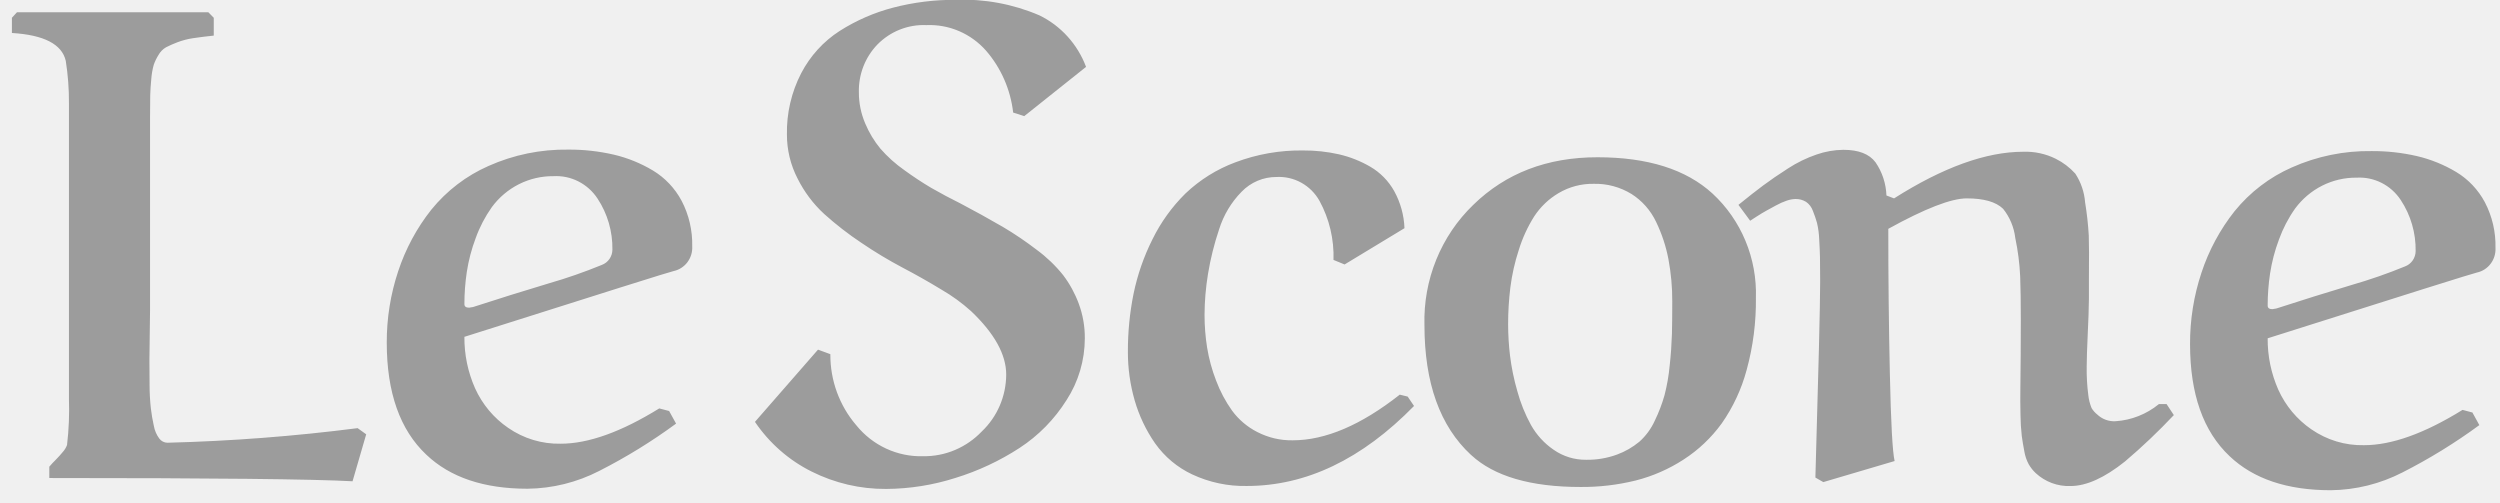
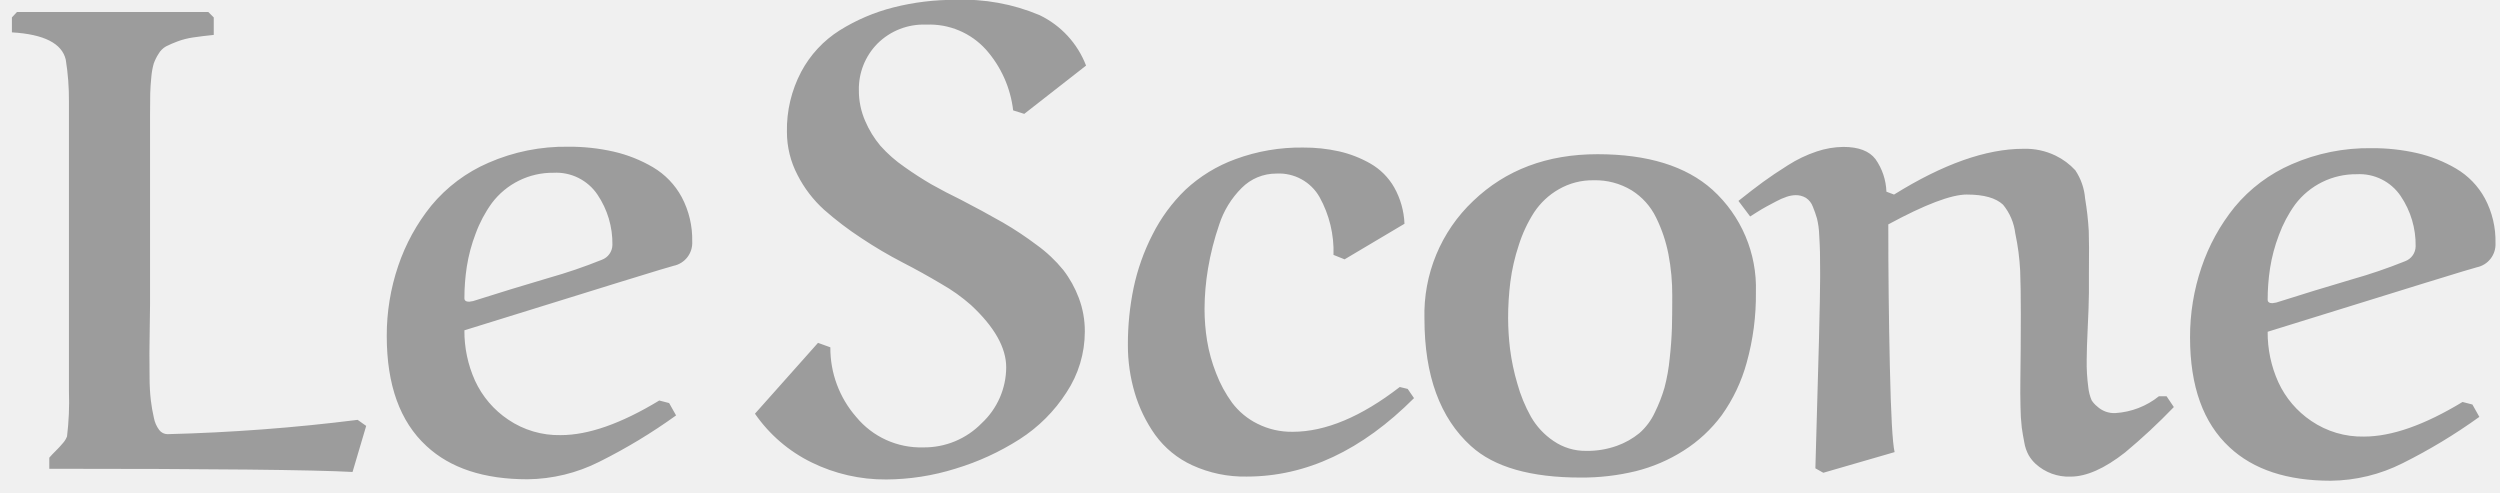
- <svg xmlns="http://www.w3.org/2000/svg" width="199" height="40" viewBox="0 0 199 40" fill="none">
-   <g clip-path="url(#clip0_5_356)">
-     <mask id="mask0_5_356" style="mask-type:luminance" maskUnits="userSpaceOnUse" x="0" y="0" width="199" height="40">
-       <path d="M0 0H199V40H0V0Z" fill="white" />
-     </mask>
-     <g mask="url(#mask0_5_356)">
-       <path fill-rule="evenodd" clip-rule="evenodd" d="M13.332 35.242C13.205 35.241 13.08 35.21 12.966 35.152C12.853 35.093 12.754 35.01 12.677 34.906C12.459 34.611 12.311 34.267 12.246 33.902C12.143 33.439 12.063 32.97 12.007 32.498C11.941 31.89 11.907 31.278 11.906 30.666C11.886 29.322 11.89 27.977 11.919 26.633C11.936 25.808 11.944 25.164 11.944 24.7V9.332C11.944 8.575 11.949 7.999 11.957 7.604C11.966 7.209 11.996 6.762 12.044 6.263C12.073 5.893 12.136 5.526 12.235 5.168C12.33 4.892 12.458 4.628 12.613 4.381C12.756 4.123 12.965 3.909 13.218 3.763C13.513 3.613 13.816 3.48 14.126 3.363C14.526 3.212 14.94 3.104 15.361 3.041C15.911 2.959 16.462 2.89 17.015 2.834V1.415L16.584 0.976H1.351L0.947 1.415V2.626C3.504 2.781 4.933 3.521 5.235 4.844C5.411 5.961 5.496 7.091 5.488 8.221V31.76C5.53 32.983 5.479 34.207 5.336 35.422C5.266 35.611 5.164 35.784 5.033 35.937C4.839 36.174 4.633 36.402 4.416 36.62C4.245 36.788 4.081 36.965 3.925 37.148V38.051C16.924 38.051 24.97 38.137 28.063 38.309L29.149 34.571L28.468 34.08C23.445 34.725 18.393 35.112 13.333 35.241L13.332 35.242ZM37.495 24.465C37.446 24.48 37.395 24.488 37.344 24.491C37.093 24.491 36.966 24.397 36.966 24.208C36.967 23.353 37.03 22.5 37.156 21.655C37.297 20.734 37.534 19.83 37.862 18.961C38.178 18.08 38.612 17.247 39.151 16.486C39.722 15.712 40.463 15.086 41.316 14.658C42.168 14.23 43.107 14.013 44.057 14.023C44.742 13.985 45.426 14.128 46.04 14.44C46.655 14.752 47.179 15.222 47.562 15.803C48.357 17.005 48.771 18.427 48.748 19.876C48.745 20.142 48.662 20.4 48.511 20.617C48.36 20.833 48.148 20.997 47.903 21.088C46.521 21.655 45.111 22.146 43.678 22.558C41.662 23.163 39.653 23.791 37.65 24.441C37.598 24.443 37.546 24.451 37.495 24.465ZM52.478 32.509C49.45 34.382 46.835 35.319 44.635 35.319C43.144 35.352 41.68 34.91 40.447 34.056C39.3 33.271 38.388 32.178 37.811 30.898C37.243 29.614 36.955 28.22 36.966 26.812C47.964 23.323 53.513 21.578 53.613 21.578C54.05 21.486 54.44 21.239 54.713 20.879C54.986 20.52 55.124 20.073 55.101 19.619C55.131 18.353 54.84 17.101 54.256 15.983C53.723 14.984 52.934 14.151 51.974 13.573C51.004 12.992 49.954 12.566 48.858 12.309C47.67 12.035 46.455 11.901 45.237 11.909C43.052 11.875 40.885 12.319 38.883 13.212C37.117 13.989 35.557 15.182 34.331 16.693C33.174 18.153 32.282 19.812 31.695 21.591C31.086 23.422 30.779 25.343 30.786 27.276C30.786 31.247 31.838 34.221 33.939 36.197C35.839 38.002 38.522 38.903 41.985 38.903C43.971 38.883 45.926 38.398 47.699 37.486C49.834 36.401 51.88 35.142 53.815 33.72L53.263 32.717L52.478 32.509ZM86.45 5.324C85.774 3.524 84.447 2.056 82.742 1.224C80.63 0.318 78.348 -0.104 76.058 -0.013C74.387 -0.022 72.722 0.185 71.102 0.606C69.596 0.997 68.158 1.623 66.839 2.462C65.547 3.293 64.491 4.453 63.775 5.828C62.997 7.332 62.606 9.013 62.639 10.713C62.638 11.93 62.928 13.129 63.484 14.206C64.015 15.272 64.733 16.229 65.603 17.03C66.539 17.872 67.533 18.643 68.579 19.338C69.628 20.05 70.714 20.704 71.833 21.297C72.885 21.848 73.92 22.433 74.936 23.051C75.778 23.537 76.568 24.111 77.294 24.765C79.16 26.536 80.094 28.22 80.094 29.819C80.09 30.668 79.916 31.508 79.582 32.286C79.248 33.064 78.761 33.764 78.152 34.342C77.546 34.978 76.82 35.48 76.018 35.819C75.216 36.159 74.354 36.327 73.486 36.315C72.47 36.345 71.462 36.137 70.537 35.708C69.612 35.279 68.796 34.64 68.151 33.84C66.812 32.277 66.081 30.268 66.096 28.192L65.113 27.831L60.094 33.581C61.241 35.273 62.797 36.636 64.61 37.538C66.454 38.461 68.483 38.934 70.537 38.919C72.411 38.909 74.273 38.613 76.061 38.041C77.859 37.489 79.574 36.686 81.157 35.656C82.661 34.676 83.939 33.374 84.901 31.841C85.845 30.383 86.349 28.675 86.352 26.929C86.359 25.991 86.197 25.061 85.873 24.183C85.574 23.369 85.157 22.604 84.637 21.914C84.025 21.148 83.317 20.468 82.531 19.891C81.671 19.23 80.774 18.622 79.844 18.071C78.731 17.424 77.604 16.801 76.465 16.202C75.671 15.809 74.888 15.392 74.119 14.951C73.391 14.518 72.683 14.051 71.997 13.552C71.293 13.06 70.65 12.484 70.082 11.835C69.582 11.23 69.174 10.552 68.87 9.823C68.534 9.039 68.362 8.192 68.366 7.336C68.351 6.635 68.473 5.939 68.726 5.288C68.979 4.637 69.358 4.045 69.84 3.545C70.349 3.026 70.958 2.621 71.629 2.355C72.299 2.089 73.017 1.968 73.736 1.999C74.627 1.96 75.515 2.122 76.337 2.474C77.159 2.826 77.895 3.359 78.491 4.035C79.686 5.414 80.438 7.132 80.648 8.96L81.531 9.243L86.45 5.324ZM110.979 15.212C110.528 14.407 109.875 13.739 109.088 13.278C108.308 12.824 107.466 12.489 106.59 12.286C105.651 12.073 104.69 11.97 103.728 11.977C101.892 11.95 100.066 12.269 98.343 12.918C96.864 13.466 95.508 14.312 94.358 15.406C93.288 16.462 92.401 17.695 91.734 19.053C91.049 20.418 90.544 21.871 90.233 23.372C89.927 24.89 89.775 26.436 89.78 27.986C89.774 29.303 89.957 30.615 90.321 31.877C90.675 33.099 91.225 34.254 91.948 35.294C92.709 36.366 93.731 37.219 94.913 37.769C96.269 38.401 97.747 38.714 99.238 38.684C103.963 38.684 108.402 36.561 112.556 32.316L112.051 31.568L111.421 31.414C108.344 33.837 105.502 35.049 102.896 35.049C101.92 35.065 100.955 34.839 100.084 34.391C99.294 33.991 98.606 33.409 98.076 32.691C97.549 31.952 97.12 31.146 96.801 30.293C96.47 29.441 96.229 28.555 96.083 27.651C95.949 26.798 95.882 25.936 95.881 25.072C95.886 23.975 95.979 22.88 96.158 21.798C96.356 20.593 96.652 19.408 97.041 18.253C97.395 17.124 98.009 16.098 98.832 15.261C99.195 14.887 99.627 14.591 100.103 14.389C100.58 14.188 101.091 14.086 101.607 14.089C102.296 14.05 102.982 14.208 103.588 14.545C104.194 14.882 104.696 15.385 105.037 15.997C105.817 17.43 106.2 19.052 106.147 20.69L107.03 21.051L111.797 18.164C111.758 17.128 111.477 16.116 110.979 15.212ZM120.224 22.882C120.352 21.869 120.576 20.872 120.893 19.904C121.182 18.963 121.594 18.066 122.115 17.236C122.616 16.467 123.286 15.827 124.071 15.367C124.917 14.868 125.881 14.615 126.858 14.632C127.918 14.605 128.963 14.886 129.872 15.444C130.716 15.98 131.393 16.749 131.826 17.662C132.282 18.605 132.613 19.606 132.809 20.639C133.016 21.751 133.119 22.883 133.112 24.017C133.112 25.048 133.103 25.907 133.086 26.594C133.059 27.422 133.001 28.248 132.91 29.07C132.835 29.88 132.697 30.681 132.494 31.467C132.296 32.16 132.039 32.833 131.725 33.479C131.436 34.118 131.019 34.689 130.501 35.154C129.966 35.599 129.36 35.948 128.71 36.185C127.922 36.473 127.089 36.613 126.251 36.598C125.329 36.609 124.426 36.33 123.665 35.798C122.923 35.291 122.307 34.616 121.863 33.826C121.397 32.976 121.032 32.072 120.778 31.133C120.51 30.209 120.316 29.264 120.197 28.308C120.099 27.483 120.049 26.652 120.046 25.82C120.045 24.838 120.105 23.857 120.224 22.882ZM117.096 36.212C118.928 37.913 121.838 38.764 125.824 38.764C127.297 38.774 128.766 38.601 130.2 38.248C131.548 37.906 132.833 37.345 134.006 36.585C135.184 35.827 136.215 34.852 137.045 33.71C137.953 32.416 138.628 30.966 139.038 29.43C139.547 27.568 139.793 25.641 139.77 23.707C139.819 22.151 139.535 20.602 138.938 19.168C138.342 17.735 137.446 16.45 136.314 15.405C134.211 13.481 131.159 12.518 127.158 12.518C123.156 12.518 119.86 13.781 117.27 16.308C115.999 17.534 114.996 19.019 114.326 20.668C113.657 22.316 113.336 24.09 113.386 25.873C113.386 30.48 114.621 33.926 117.093 36.212H117.096ZM156.569 15.792C157.914 15.792 158.873 16.067 159.445 16.618C159.978 17.281 160.315 18.087 160.415 18.939C160.627 19.944 160.758 20.967 160.806 21.994C160.84 22.897 160.857 24.061 160.857 25.488C160.856 27.34 160.843 29.192 160.82 31.044C160.811 31.602 160.815 32.26 160.831 33.017C160.836 33.581 160.87 34.144 160.933 34.704C160.983 35.075 161.05 35.479 161.135 35.916C161.193 36.283 161.313 36.635 161.488 36.96C161.639 37.218 161.824 37.454 162.041 37.658C162.797 38.358 163.793 38.728 164.814 38.688C166.076 38.688 167.522 38.034 169.153 36.729C170.514 35.574 171.811 34.343 173.037 33.041L172.458 32.163H171.852C170.866 32.97 169.659 33.447 168.397 33.53C168.13 33.545 167.862 33.505 167.611 33.412C167.359 33.319 167.129 33.175 166.933 32.988C166.759 32.848 166.61 32.678 166.491 32.487C166.353 32.15 166.264 31.793 166.227 31.429C166.131 30.69 166.089 29.945 166.101 29.199C166.101 28.632 166.131 27.716 166.189 26.454C166.236 25.556 166.266 24.658 166.278 23.759V22.212C166.294 20.544 166.29 19.389 166.266 18.743C166.215 17.862 166.118 16.985 165.975 16.114C165.912 15.293 165.643 14.503 165.193 13.819C164.749 13.328 164.218 12.926 163.629 12.634C162.828 12.239 161.945 12.049 161.056 12.079C158.097 12.079 154.666 13.317 150.766 15.792L150.16 15.56C150.127 14.612 149.825 13.694 149.29 12.918C148.794 12.255 147.94 11.925 146.73 11.925C146.005 11.934 145.285 12.06 144.598 12.299C143.8 12.572 143.037 12.944 142.327 13.407C141.562 13.898 140.898 14.353 140.334 14.774C139.771 15.194 139.119 15.705 138.38 16.307L139.313 17.571C139.484 17.458 139.657 17.346 139.83 17.236C140.124 17.047 140.38 16.893 140.599 16.772C140.817 16.652 141.079 16.51 141.381 16.346C141.652 16.196 141.935 16.07 142.227 15.97C142.45 15.892 142.683 15.848 142.919 15.841C143.211 15.834 143.499 15.909 143.752 16.061C144.008 16.233 144.201 16.487 144.305 16.782C144.431 17.095 144.54 17.412 144.632 17.736C144.735 18.172 144.795 18.617 144.809 19.064C144.843 19.65 144.863 20.122 144.87 20.482C144.878 20.842 144.882 21.383 144.883 22.106V22.545C144.883 24.229 144.756 29.385 144.505 38.014L145.135 38.375L150.811 36.699C150.642 35.96 150.516 33.631 150.432 29.713C150.348 25.881 150.307 22.047 150.309 18.214C153.235 16.598 155.32 15.79 156.564 15.79L156.569 15.792ZM181.036 24.582C180.986 24.597 180.936 24.607 180.884 24.61C180.633 24.61 180.507 24.515 180.506 24.327C180.507 23.471 180.57 22.619 180.696 21.774C180.838 20.853 181.074 19.949 181.401 19.079C181.718 18.198 182.15 17.365 182.688 16.604C183.259 15.83 184 15.203 184.853 14.775C185.705 14.348 186.644 14.13 187.594 14.142C188.279 14.103 188.963 14.246 189.578 14.558C190.192 14.87 190.717 15.34 191.099 15.921C191.895 17.123 192.309 18.545 192.285 19.994C192.281 20.26 192.198 20.518 192.047 20.734C191.897 20.951 191.685 21.115 191.44 21.206C190.059 21.773 188.649 22.264 187.216 22.676C185.2 23.281 183.19 23.909 181.188 24.559C181.137 24.562 181.086 24.57 181.037 24.583L181.036 24.582ZM196.018 32.627C192.99 34.502 190.375 35.438 188.174 35.437C186.683 35.47 185.22 35.029 183.986 34.175C182.839 33.389 181.928 32.297 181.351 31.017C180.783 29.732 180.495 28.338 180.506 26.929C191.503 23.441 197.052 21.697 197.154 21.697C197.59 21.605 197.981 21.357 198.253 20.997C198.526 20.638 198.664 20.191 198.641 19.737C198.671 18.471 198.38 17.219 197.797 16.102C197.263 15.102 196.475 14.269 195.514 13.691C194.544 13.111 193.494 12.685 192.399 12.427C191.21 12.153 189.995 12.019 188.776 12.027C186.592 11.993 184.426 12.437 182.424 13.33C180.658 14.107 179.098 15.3 177.872 16.811C176.715 18.271 175.822 19.93 175.236 21.709C174.627 23.54 174.32 25.461 174.328 27.394C174.328 31.365 175.378 34.338 177.48 36.315C179.38 38.12 182.062 39.022 185.526 39.022C187.512 39.001 189.467 38.516 191.24 37.604C193.375 36.519 195.421 35.26 197.356 33.839L196.804 32.835L196.018 32.627Z" fill="#9C9C9C" />
-     </g>
+ <svg xmlns="http://www.w3.org/2000/svg" width="208" height="41" fill="none">
+   <g clip-path="url(#a)">
+     <path fill-rule="evenodd" clip-rule="evenodd" d="M13.935 36.123a.87.87 0 0 1-.685-.344 2.436 2.436 0 0 1-.45-1.03 13.958 13.958 0 0 1-.25-1.44c-.07-.622-.105-1.249-.106-1.876-.02-1.378-.016-2.756.014-4.134.018-.846.026-1.506.026-1.982V9.565c0-.776.005-1.366.014-1.771.009-.405.04-.863.091-1.374.03-.38.096-.756.199-1.123.1-.283.233-.553.395-.806.15-.265.368-.484.633-.634.308-.154.625-.29.949-.41a6.32 6.32 0 0 1 1.291-.33c.574-.084 1.15-.155 1.728-.212V1.45l-.45-.45H1.412l-.422.45v1.242c2.672.159 4.166.917 4.482 2.273a20.91 20.91 0 0 1 .264 3.462v24.127a24.227 24.227 0 0 1-.159 3.753 1.73 1.73 0 0 1-.316.528 9.886 9.886 0 0 1-.645.7c-.18.173-.35.354-.514.542v.925c13.587 0 21.997.088 25.23.265l1.135-3.832-.712-.503c-5.25.66-10.53 1.058-15.819 1.19h-.001Zm25.256-11.046a.73.73 0 0 1-.158.026c-.263 0-.395-.096-.395-.29.001-.876.067-1.751.198-2.617.148-.944.395-1.87.738-2.761a10.49 10.49 0 0 1 1.347-2.537 6.33 6.33 0 0 1 5.128-2.524 4.137 4.137 0 0 1 3.664 1.824 7.255 7.255 0 0 1 1.24 4.175 1.339 1.339 0 0 1-.884 1.242 43.072 43.072 0 0 1-4.416 1.507c-2.107.62-4.207 1.263-6.3 1.93a.74.74 0 0 0-.162.025Zm15.66 8.245c-3.165 1.92-5.898 2.88-8.198 2.88a7.496 7.496 0 0 1-4.377-1.295 7.837 7.837 0 0 1-2.755-3.237 9.994 9.994 0 0 1-.883-4.188c11.495-3.576 17.295-5.365 17.4-5.365a1.948 1.948 0 0 0 1.555-2.008 7.538 7.538 0 0 0-.883-3.726 6.445 6.445 0 0 0-2.386-2.471 11.554 11.554 0 0 0-3.256-1.295 16.624 16.624 0 0 0-3.785-.41 15.96 15.96 0 0 0-6.642 1.335 12.734 12.734 0 0 0-4.758 3.568 16.223 16.223 0 0 0-2.755 5.02 17.956 17.956 0 0 0-.95 5.828c0 4.07 1.1 7.118 3.296 9.144 1.986 1.85 4.79 2.774 8.41 2.774a13.573 13.573 0 0 0 5.972-1.453 46.087 46.087 0 0 0 6.393-3.86l-.577-1.028-.82-.213h-.001ZM90.36 5.457a7.717 7.717 0 0 0-3.876-4.202 16.364 16.364 0 0 0-6.986-1.268 20.517 20.517 0 0 0-5.18.634 15.765 15.765 0 0 0-4.456 1.903 9.155 9.155 0 0 0-3.203 3.45 10.305 10.305 0 0 0-1.187 5.007c0 1.247.302 2.476.883 3.58a10.004 10.004 0 0 0 2.215 2.895 26.924 26.924 0 0 0 3.11 2.365 36.23 36.23 0 0 0 3.402 2.008c1.1.565 2.181 1.165 3.243 1.798.88.498 1.706 1.087 2.465 1.757 1.95 1.815 2.926 3.54 2.926 5.18a6.372 6.372 0 0 1-2.03 4.637 6.672 6.672 0 0 1-4.877 2.022 6.96 6.96 0 0 1-5.576-2.537 8.705 8.705 0 0 1-2.148-5.79l-1.027-.37-5.246 5.894a12.282 12.282 0 0 0 4.72 4.057 13.845 13.845 0 0 0 6.195 1.415 19.606 19.606 0 0 0 5.774-.9 21.309 21.309 0 0 0 5.326-2.445 12.874 12.874 0 0 0 3.914-3.91 9.172 9.172 0 0 0 1.516-5.035 7.807 7.807 0 0 0-.5-2.814 9.001 9.001 0 0 0-1.292-2.326 11.544 11.544 0 0 0-2.202-2.074 28.166 28.166 0 0 0-2.808-1.865 96.238 96.238 0 0 0-3.532-1.916c-.83-.402-1.648-.83-2.452-1.282-.76-.445-1.5-.923-2.218-1.434a11.112 11.112 0 0 1-2.002-1.76 8.147 8.147 0 0 1-1.266-2.062 6.28 6.28 0 0 1-.527-2.55 5.367 5.367 0 0 1 1.54-3.885 5.432 5.432 0 0 1 4.073-1.585 6.318 6.318 0 0 1 4.97 2.087 9.244 9.244 0 0 1 2.254 5.048l.923.29 5.142-4.017Zm25.638 10.135a5.335 5.335 0 0 0-1.977-1.982 9.526 9.526 0 0 0-2.61-1.017 13.378 13.378 0 0 0-2.992-.317c-1.919-.027-3.827.3-5.629.965a12.226 12.226 0 0 0-4.165 2.55 13.832 13.832 0 0 0-2.742 3.738 17.76 17.76 0 0 0-1.569 4.427 23.088 23.088 0 0 0-.474 4.73c-.006 1.35.185 2.694.566 3.988.37 1.253.945 2.436 1.7 3.502a7.845 7.845 0 0 0 3.099 2.537 10.38 10.38 0 0 0 4.521.938c4.939 0 9.579-2.176 13.92-6.527l-.527-.767-.659-.158c-3.216 2.484-6.187 3.726-8.911 3.726a6.304 6.304 0 0 1-2.939-.674 5.928 5.928 0 0 1-2.099-1.743 10.563 10.563 0 0 1-1.332-2.458 13.181 13.181 0 0 1-.751-2.708c-.14-.874-.21-1.758-.211-2.643a20.85 20.85 0 0 1 .29-3.356c.207-1.235.516-2.45.923-3.634a7.597 7.597 0 0 1 1.872-3.066 4.041 4.041 0 0 1 2.9-1.202 3.878 3.878 0 0 1 3.585 1.956 9.276 9.276 0 0 1 1.16 4.81l.923.37 4.983-2.96a6.701 6.701 0 0 0-.855-3.025Zm9.663 7.862c.134-1.038.368-2.06.699-3.052.303-.965.733-1.884 1.278-2.735a6.11 6.11 0 0 1 2.044-1.916 5.628 5.628 0 0 1 2.913-.753 5.818 5.818 0 0 1 3.15.832 5.495 5.495 0 0 1 2.043 2.273c.477.967.822 1.993 1.027 3.052.217 1.14.324 2.3.317 3.462 0 1.057-.009 1.938-.027 2.642a32.146 32.146 0 0 1-.184 2.538 15.27 15.27 0 0 1-.435 2.457c-.207.71-.476 1.4-.804 2.062a5.178 5.178 0 0 1-1.279 1.717 6.324 6.324 0 0 1-1.872 1.057 7.254 7.254 0 0 1-2.57.423 4.677 4.677 0 0 1-2.703-.82 6.06 6.06 0 0 1-1.884-2.021 12.474 12.474 0 0 1-1.134-2.761 18.328 18.328 0 0 1-.607-2.895 21.955 21.955 0 0 1-.158-2.55 24.262 24.262 0 0 1 .186-3.012Zm-3.269 13.663c1.915 1.744 4.956 2.616 9.122 2.616 1.54.01 3.076-.167 4.574-.53a13.499 13.499 0 0 0 3.978-1.703 11.784 11.784 0 0 0 3.177-2.947 13.762 13.762 0 0 0 2.083-4.387 20.91 20.91 0 0 0 .765-5.866 11.003 11.003 0 0 0-3.612-8.51c-2.198-1.972-5.388-2.96-9.57-2.96-4.183 0-7.628 1.296-10.335 3.886a12.973 12.973 0 0 0-4.06 9.804c0 4.722 1.291 8.254 3.875 10.597h.003Zm41.258-20.93c1.406 0 2.408.282 3.006.846.557.68.909 1.506 1.014 2.38.221 1.03.358 2.078.409 3.13.035.926.053 2.12.053 3.582a450.47 450.47 0 0 1-.039 5.695c-.009.572-.005 1.246.012 2.022.005.578.04 1.156.106 1.73.053.38.123.794.211 1.242.061.376.186.737.369 1.07.158.265.352.506.578.715a4.083 4.083 0 0 0 2.899 1.056c1.319 0 2.83-.67 4.535-2.008a49.653 49.653 0 0 0 4.06-3.78l-.606-.9h-.633a6.428 6.428 0 0 1-3.611 1.4 2.065 2.065 0 0 1-1.53-.554 2.052 2.052 0 0 1-.462-.514 3.798 3.798 0 0 1-.276-1.084 15.327 15.327 0 0 1-.132-2.286c0-.581.031-1.52.092-2.814.049-.92.08-1.84.093-2.762v-1.586c.017-1.71.013-2.893-.013-3.555a25.134 25.134 0 0 0-.304-2.695 4.911 4.911 0 0 0-.817-2.352 5.485 5.485 0 0 0-1.635-1.215 5.733 5.733 0 0 0-2.689-.57c-3.093 0-6.679 1.27-10.756 3.807l-.633-.238a5.015 5.015 0 0 0-.909-2.708c-.519-.68-1.411-1.018-2.676-1.018a7.2 7.2 0 0 0-2.228.383c-.835.28-1.632.662-2.374 1.136-.8.503-1.494.97-2.083 1.4-.589.432-1.27.956-2.043 1.573l.975 1.295c.179-.116.36-.23.541-.343.307-.194.575-.352.804-.476.228-.123.501-.268.817-.436.283-.154.579-.283.884-.386.233-.08.477-.125.724-.132.305-.007.606.07.87.225.268.177.47.437.578.74.132.32.246.645.342.977.108.447.17.903.185 1.362.036.6.057 1.084.064 1.453.008.369.012.924.013 1.665v.45c0 1.726-.132 7.01-.395 15.855l.659.37 5.932-1.718c-.176-.757-.308-3.144-.396-7.16-.087-3.928-.13-7.858-.128-11.787 3.058-1.656 5.237-2.484 6.538-2.484l.005.002Zm25.573 9.01a.698.698 0 0 1-.158.028c-.263 0-.395-.097-.396-.29.001-.877.067-1.751.199-2.617a13.6 13.6 0 0 1 .737-2.762c.331-.903.783-1.757 1.345-2.537a6.33 6.33 0 0 1 5.128-2.524 4.135 4.135 0 0 1 3.664 1.824 7.247 7.247 0 0 1 1.239 4.175 1.34 1.34 0 0 1-.883 1.242 43.15 43.15 0 0 1-4.415 1.507c-2.107.62-4.208 1.263-6.301 1.93a.79.79 0 0 0-.158.025h-.001v-.001Zm15.66 8.246c-3.165 1.92-5.898 2.88-8.199 2.88a7.504 7.504 0 0 1-4.377-1.294 7.833 7.833 0 0 1-2.754-3.237 10.001 10.001 0 0 1-.884-4.19c11.495-3.575 17.295-5.363 17.401-5.363a1.95 1.95 0 0 0 1.555-2.009 7.543 7.543 0 0 0-.883-3.726 6.445 6.445 0 0 0-2.386-2.471 11.564 11.564 0 0 0-3.256-1.295 16.617 16.617 0 0 0-3.786-.41 15.958 15.958 0 0 0-6.64 1.335 12.734 12.734 0 0 0-4.758 3.568 16.208 16.208 0 0 0-2.755 5.02 17.928 17.928 0 0 0-.949 5.828c0 4.07 1.098 7.117 3.295 9.144 1.986 1.85 4.789 2.774 8.41 2.774a13.572 13.572 0 0 0 5.972-1.453 46.176 46.176 0 0 0 6.393-3.86l-.577-1.028-.822-.213Z" fill="#9C9C9C" />
  </g>
  <defs>
-     <clipPath id="clip0_5_356">
-       <rect width="199" height="40" fill="white" />
+     <clipPath id="a">
+       <path fill="#fff" d="M0 0h208v41H0z" />
    </clipPath>
  </defs>
</svg>
